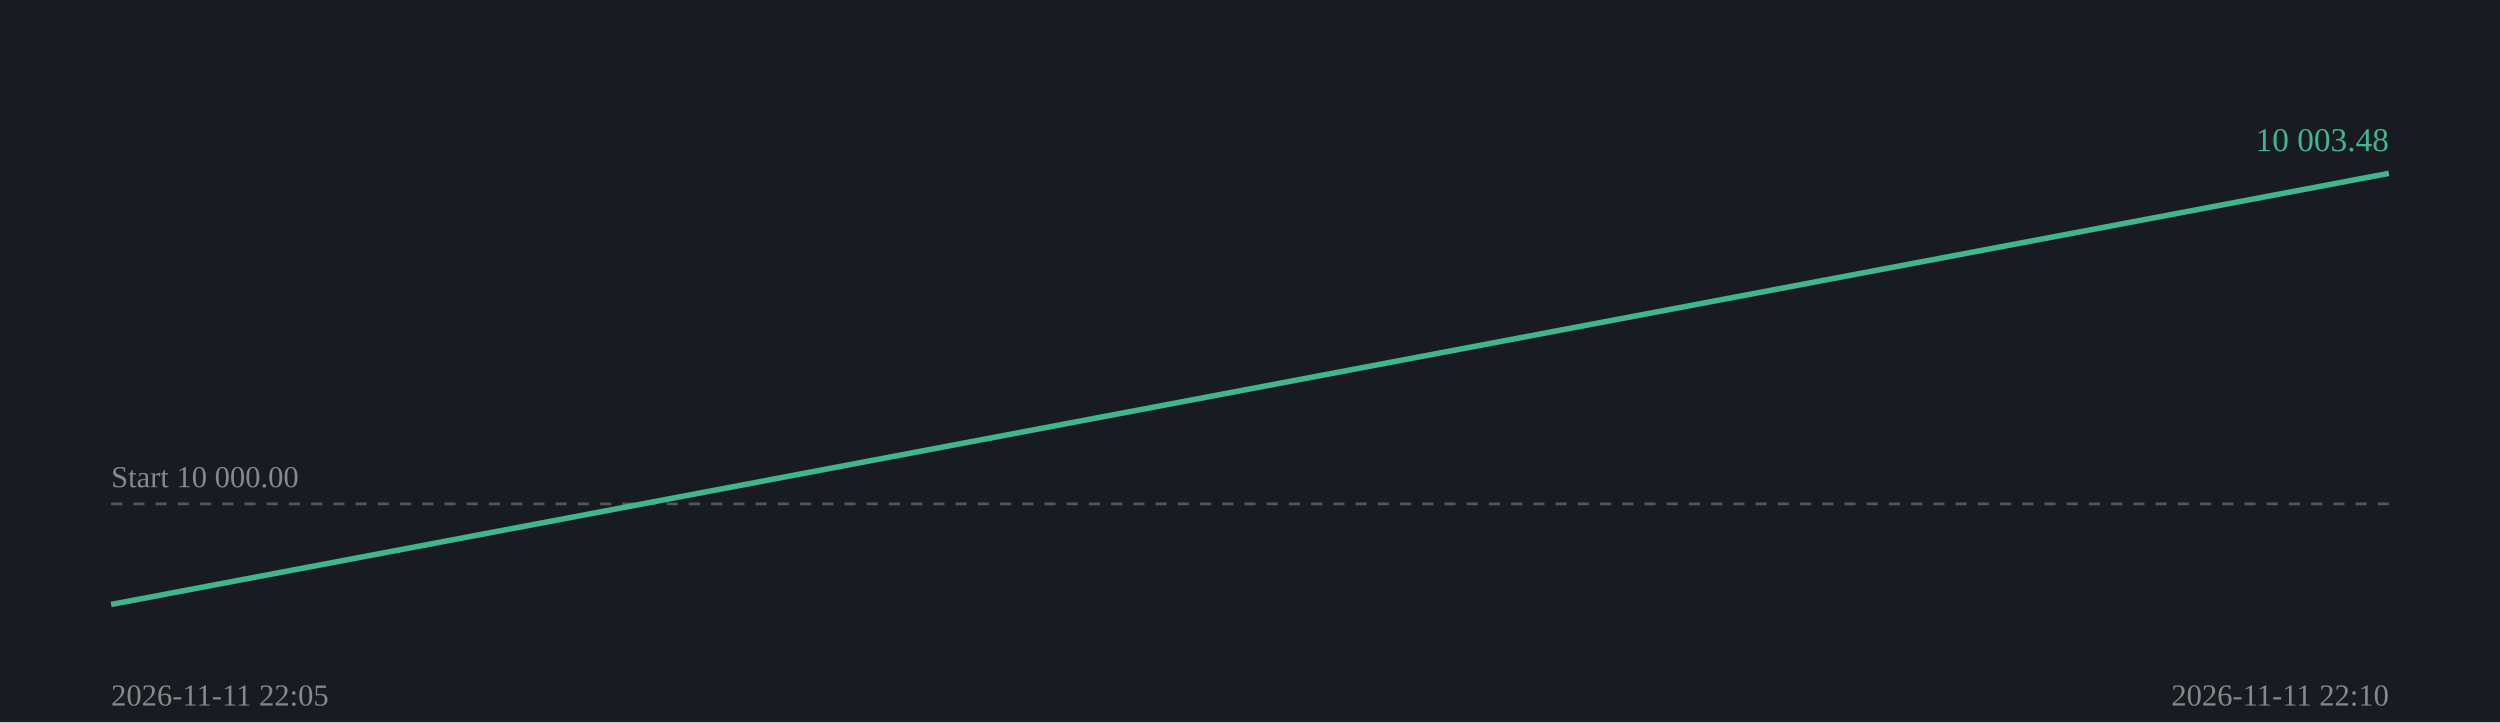
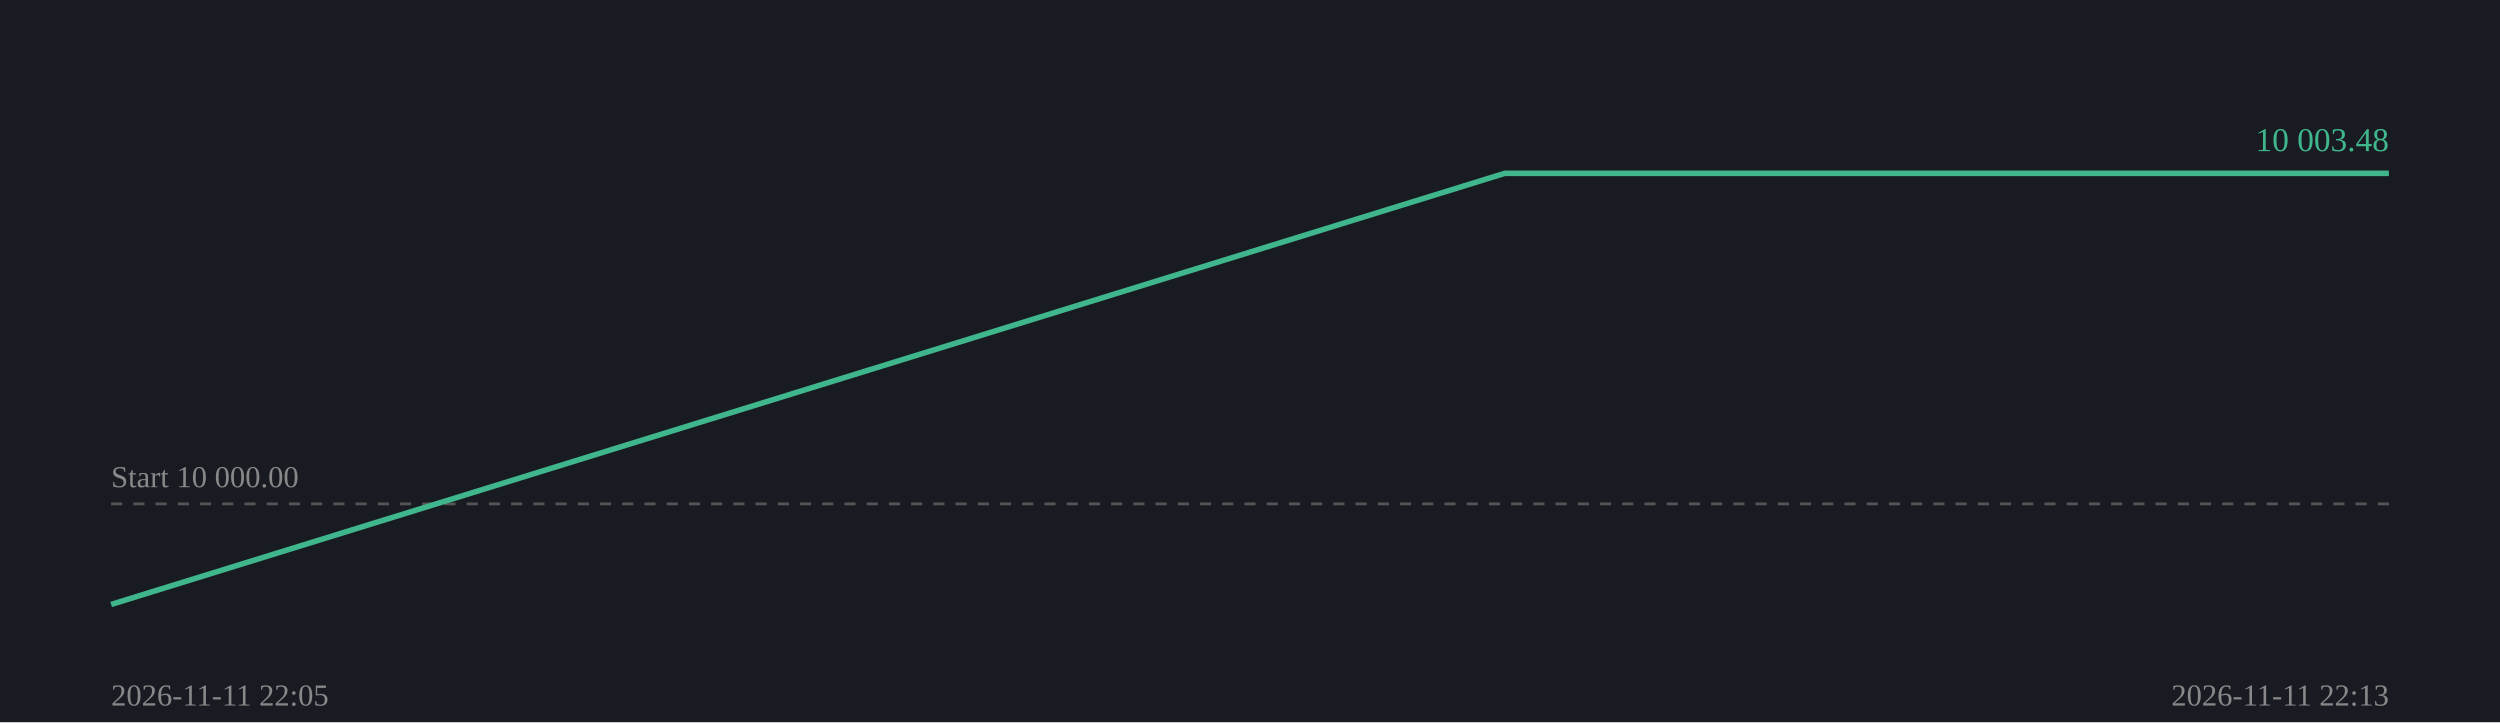
<svg xmlns="http://www.w3.org/2000/svg" viewBox="0 0 900 260" width="900" height="260">
  <rect width="900" height="260" fill="#181b22" />
  <line x1="40" y1="181.4" x2="860" y2="181.4" stroke="#555" stroke-dasharray="4 4" />
  <text x="40" y="175.4" fill="#888" font-size="11">Start 10 000.00</text>
-   <path d="M40.0,217.6 L860.0,62.4" fill="none" stroke="#3fb68b" stroke-width="2" />
+   <path d="M40.0,217.6 L541.7,62.4 L860.0,62.4" fill="none" stroke="#3fb68b" stroke-width="2" />
  <text x="40" y="254" fill="#888" font-size="11">2026-11-11 22:05</text>
-   <text x="860" y="254" fill="#888" font-size="11" text-anchor="end">2026-11-11 22:10</text>
+   <text x="860" y="254" fill="#888" font-size="11" text-anchor="end">2026-11-11 22:13</text>
  <text x="860" y="54.4" fill="#3fb68b" font-size="12" text-anchor="end">10 003.48</text>
</svg>
